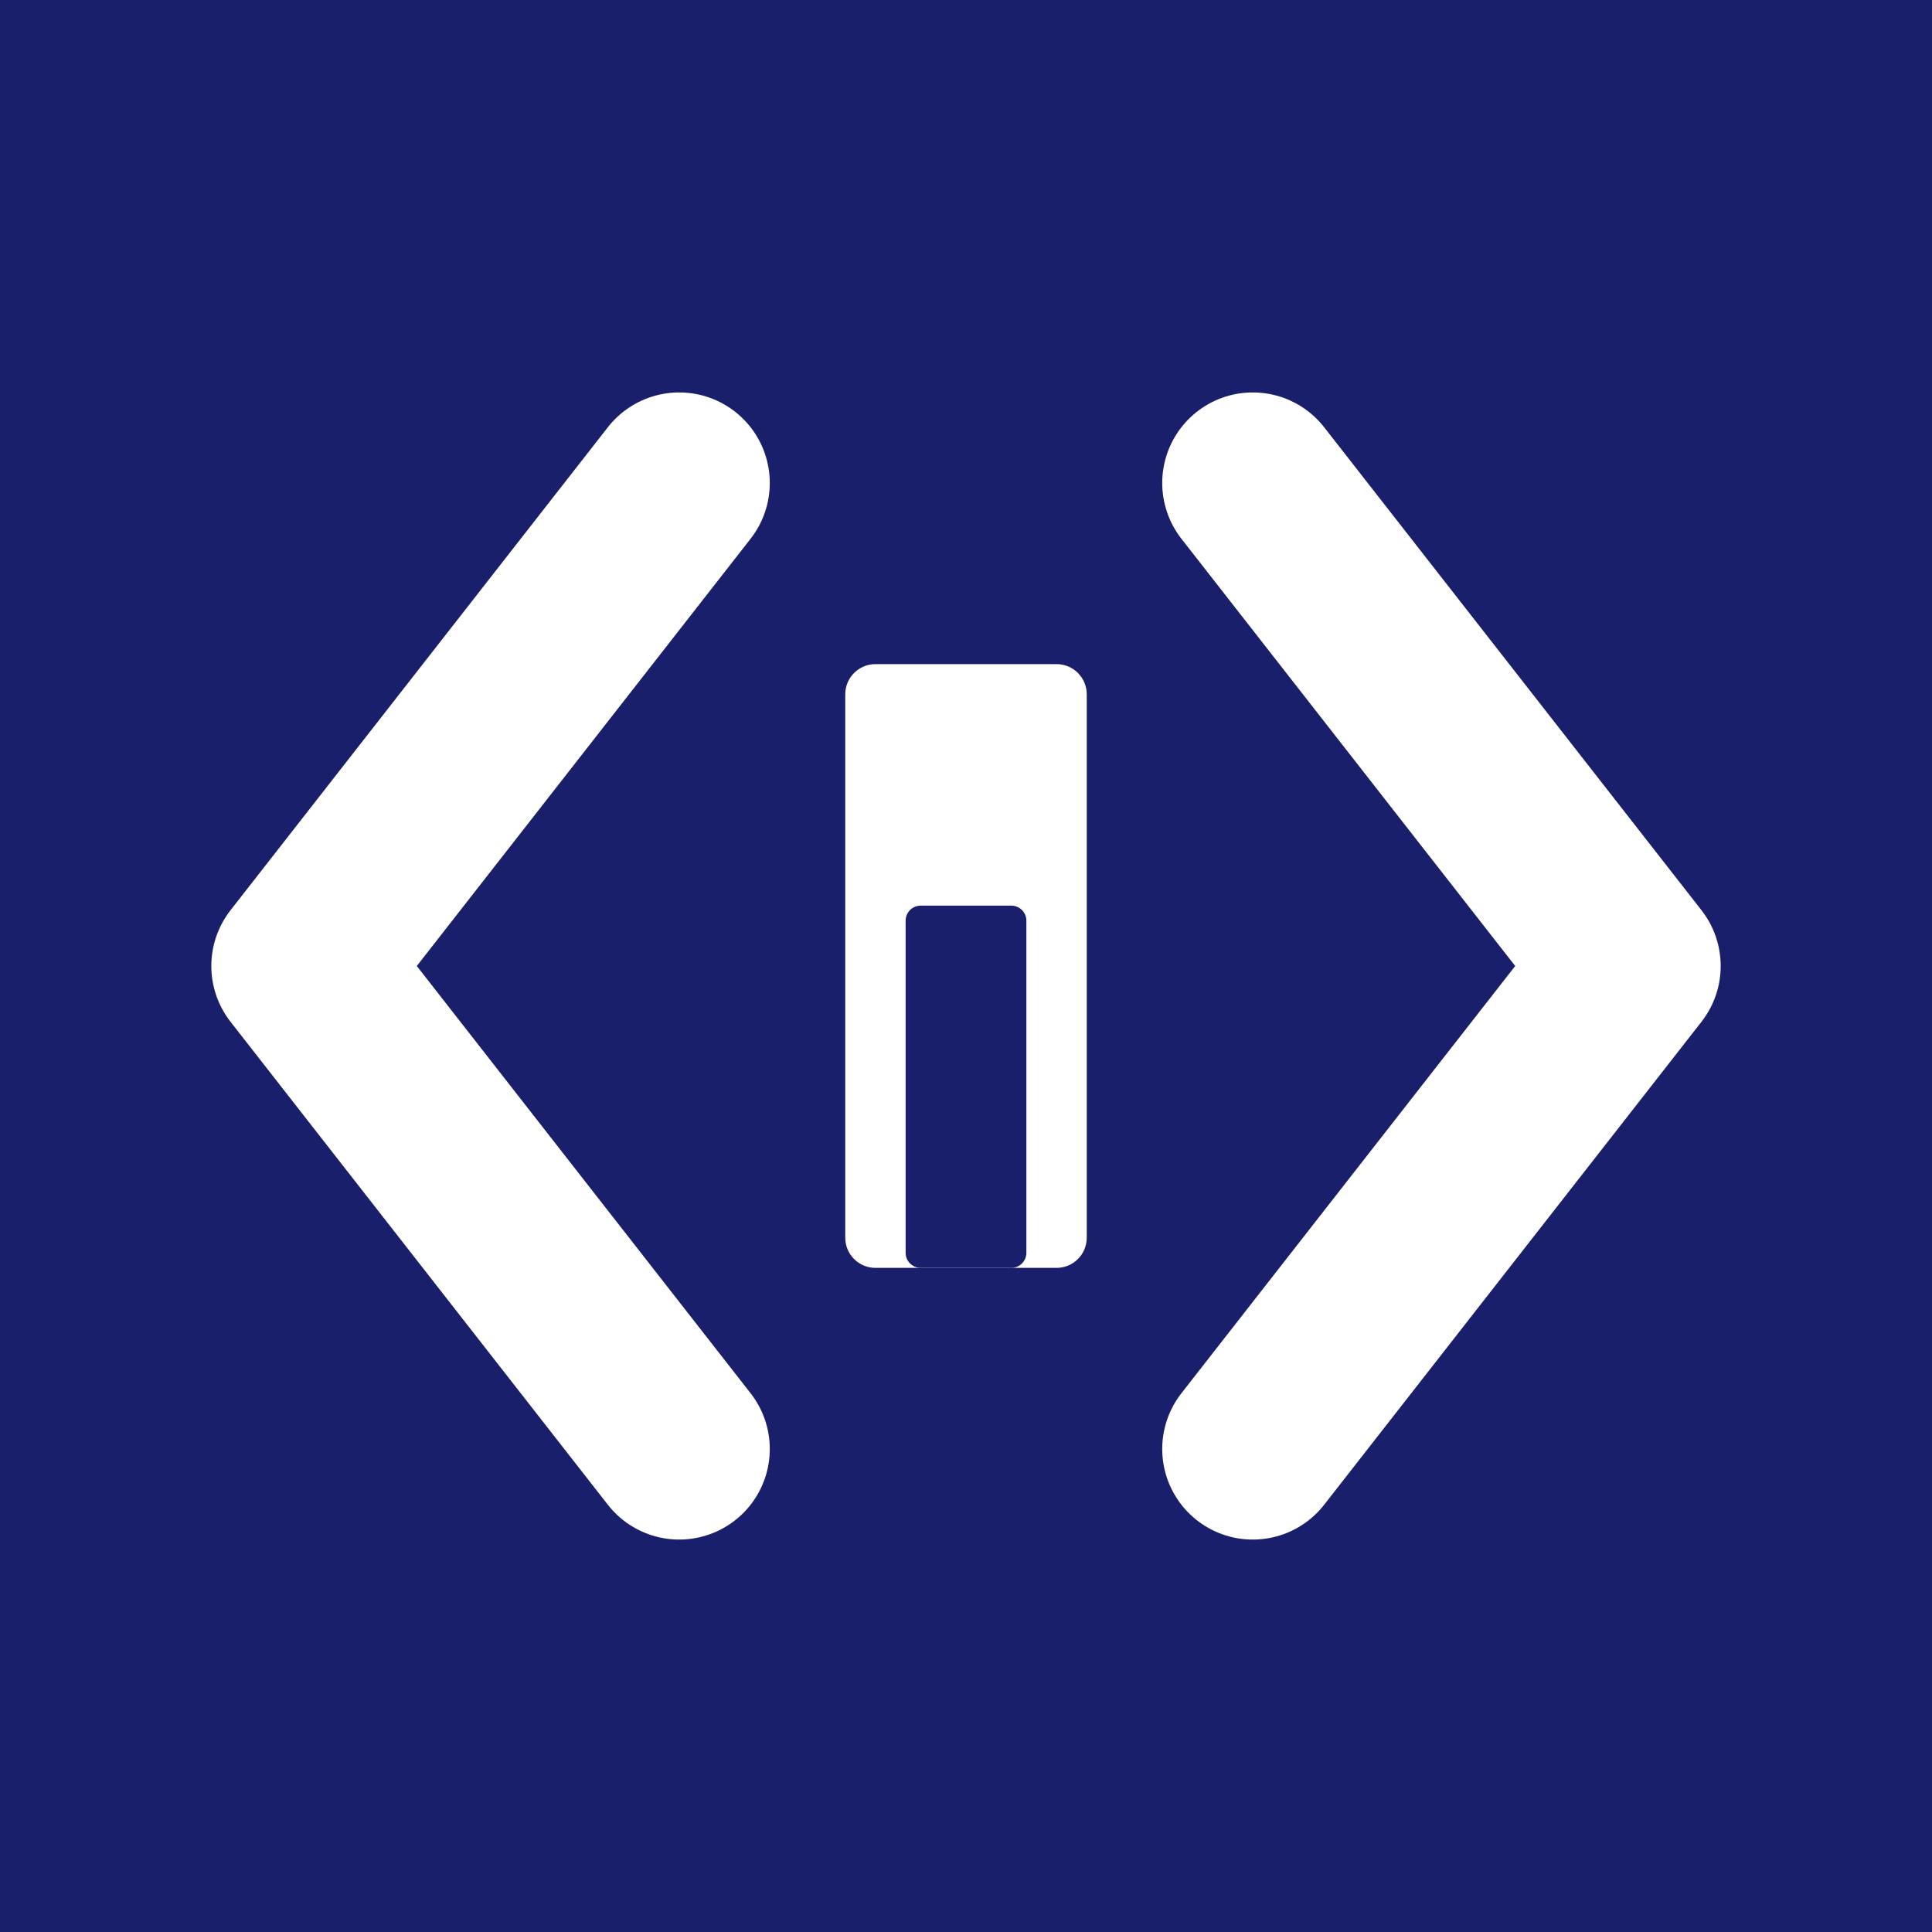
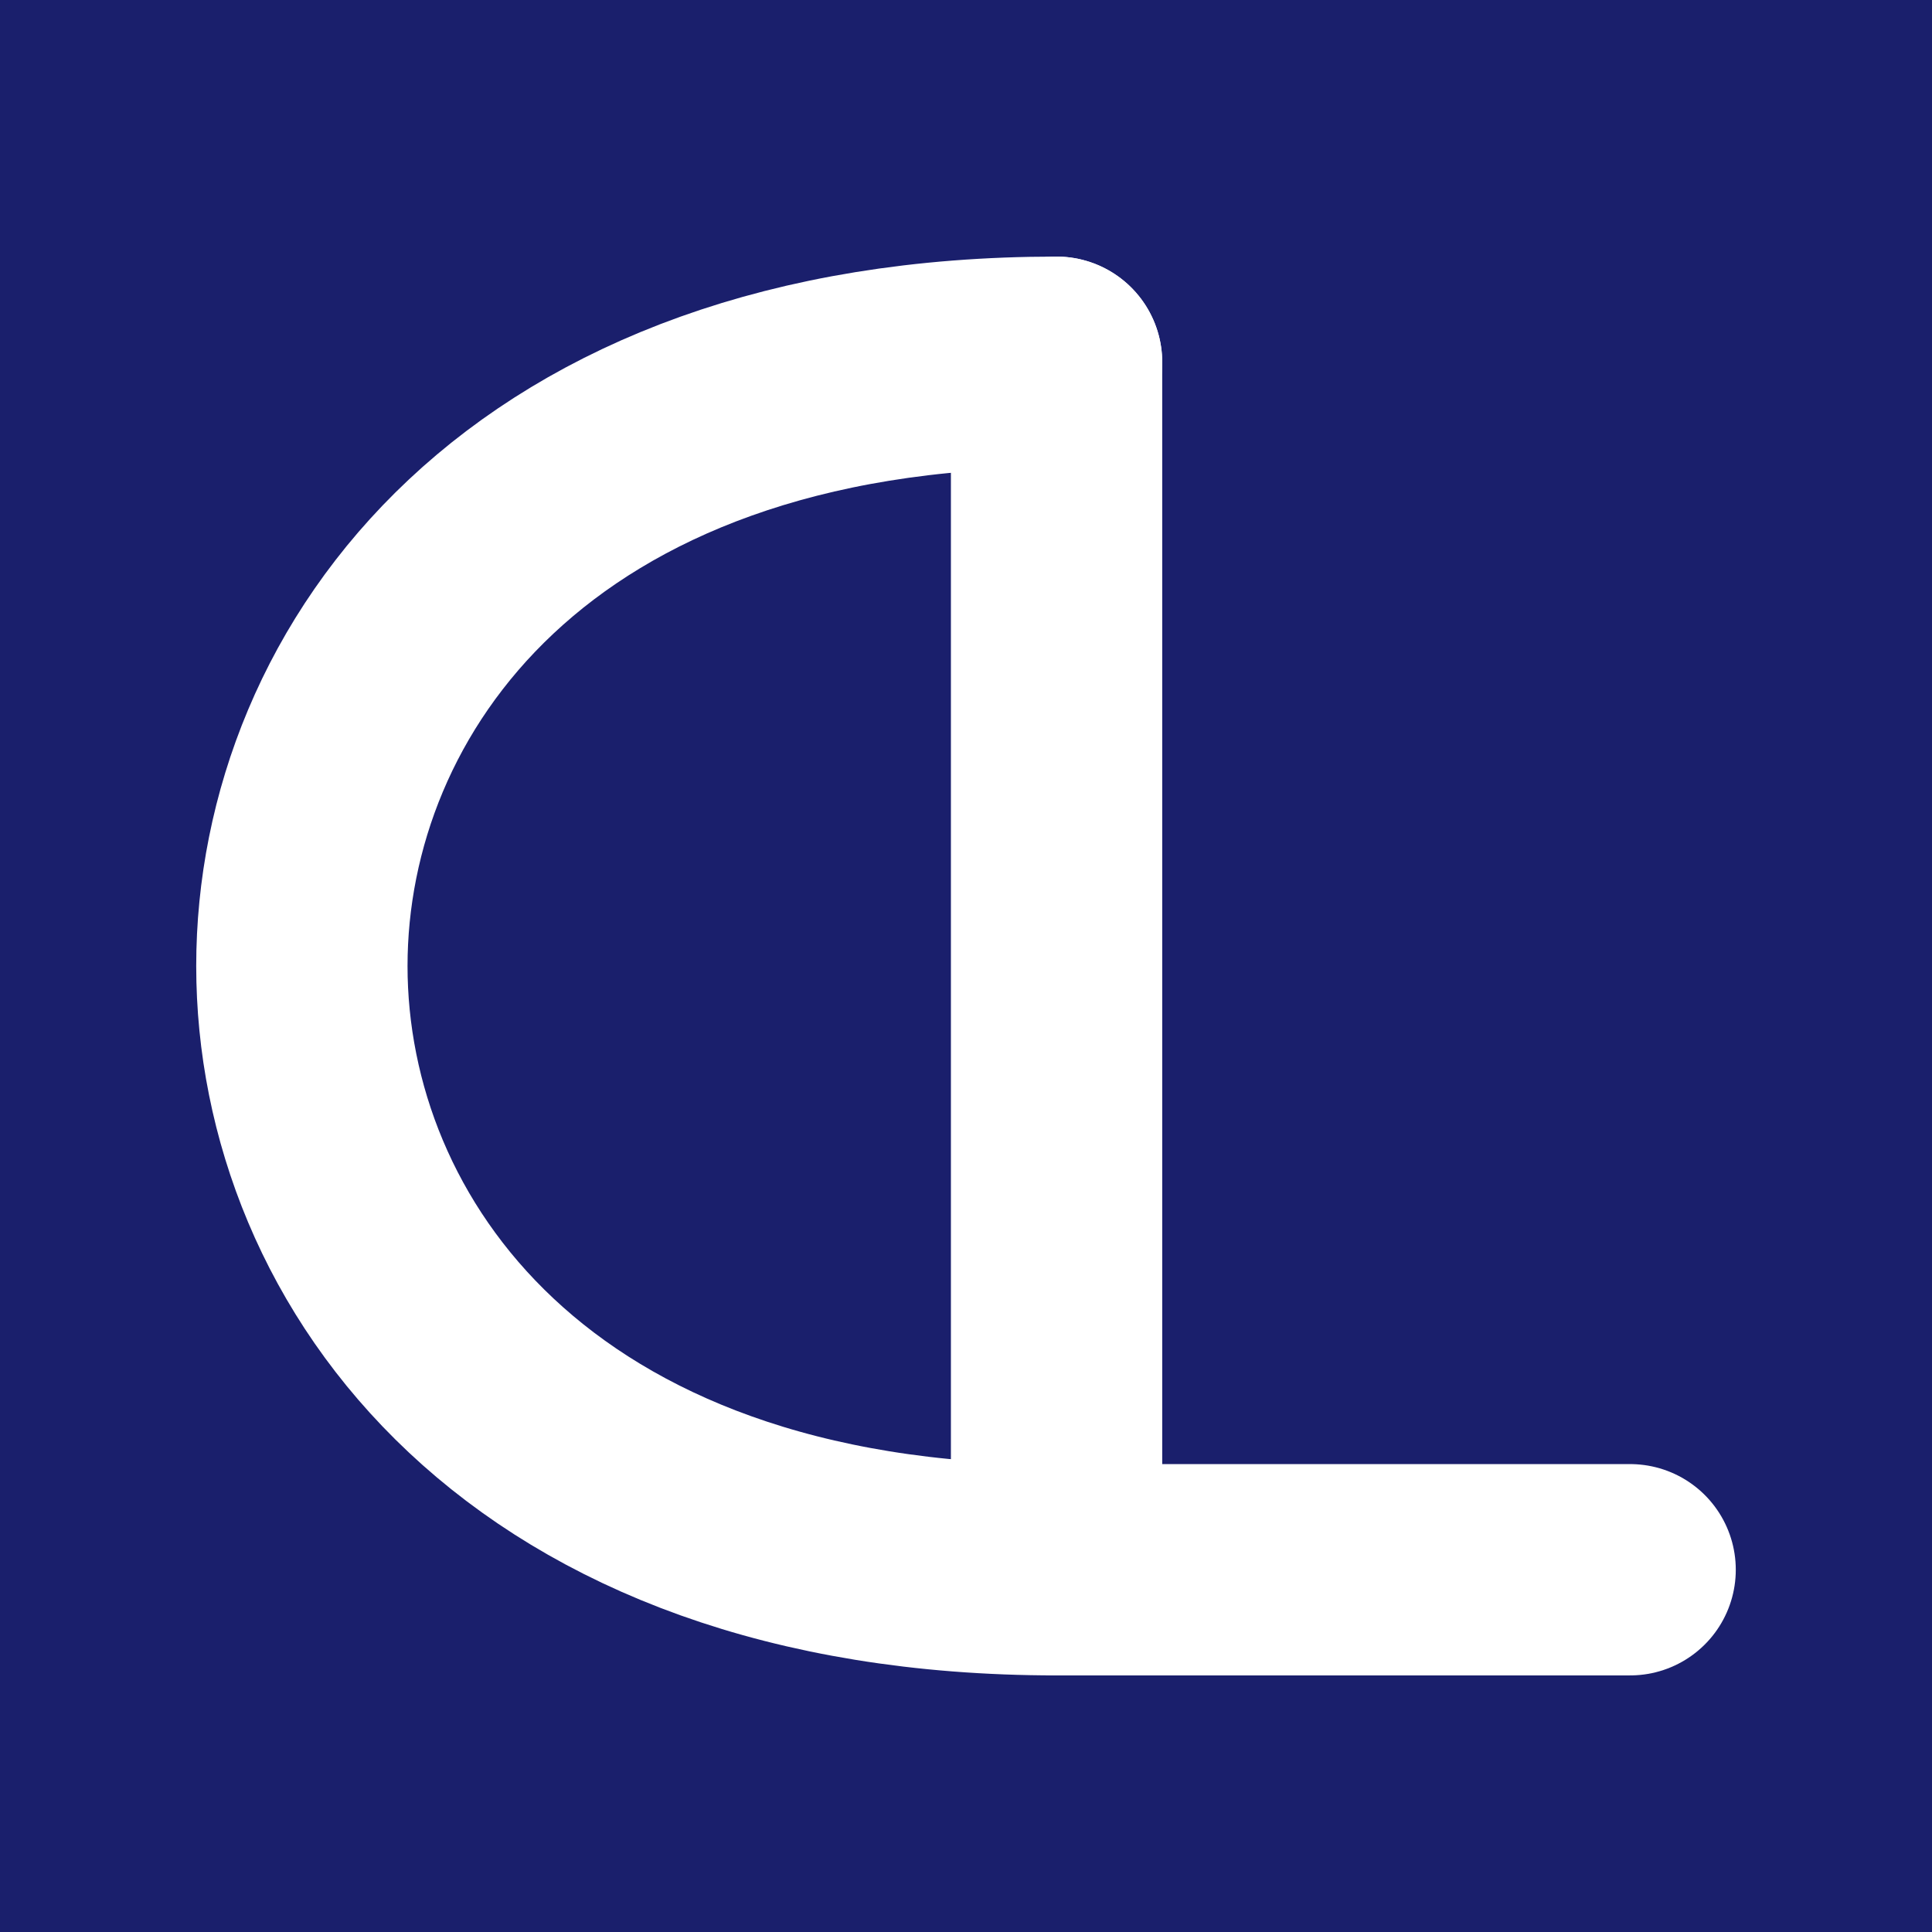
<svg xmlns="http://www.w3.org/2000/svg" width="512" height="512" viewBox="0 0 512 512" fill="none">
  <rect width="512" height="512" fill="#1a1f6c" />
-   <path d="M180 128 L80 256 L180 384" stroke="white" stroke-width="48" stroke-linecap="round" stroke-linejoin="round" fill="none" />
-   <path d="M332 128 L432 256 L332 384" stroke="white" stroke-width="48" stroke-linecap="round" stroke-linejoin="round" fill="none" />
-   <rect x="224" y="176" width="64" height="160" rx="8" fill="white" />
-   <rect x="240" y="240" width="32" height="96" rx="4" fill="#1a1f6c" />
+   <path d="M280 96        C140 96, 80 180, 80 256        C80 332, 140 416, 280 416" stroke="white" stroke-width="56" stroke-linecap="round" fill="none" />
+   <path d="M280 96        L280 416        L432 416" stroke="white" stroke-width="56" stroke-linecap="round" stroke-linejoin="round" fill="none" />
</svg>
